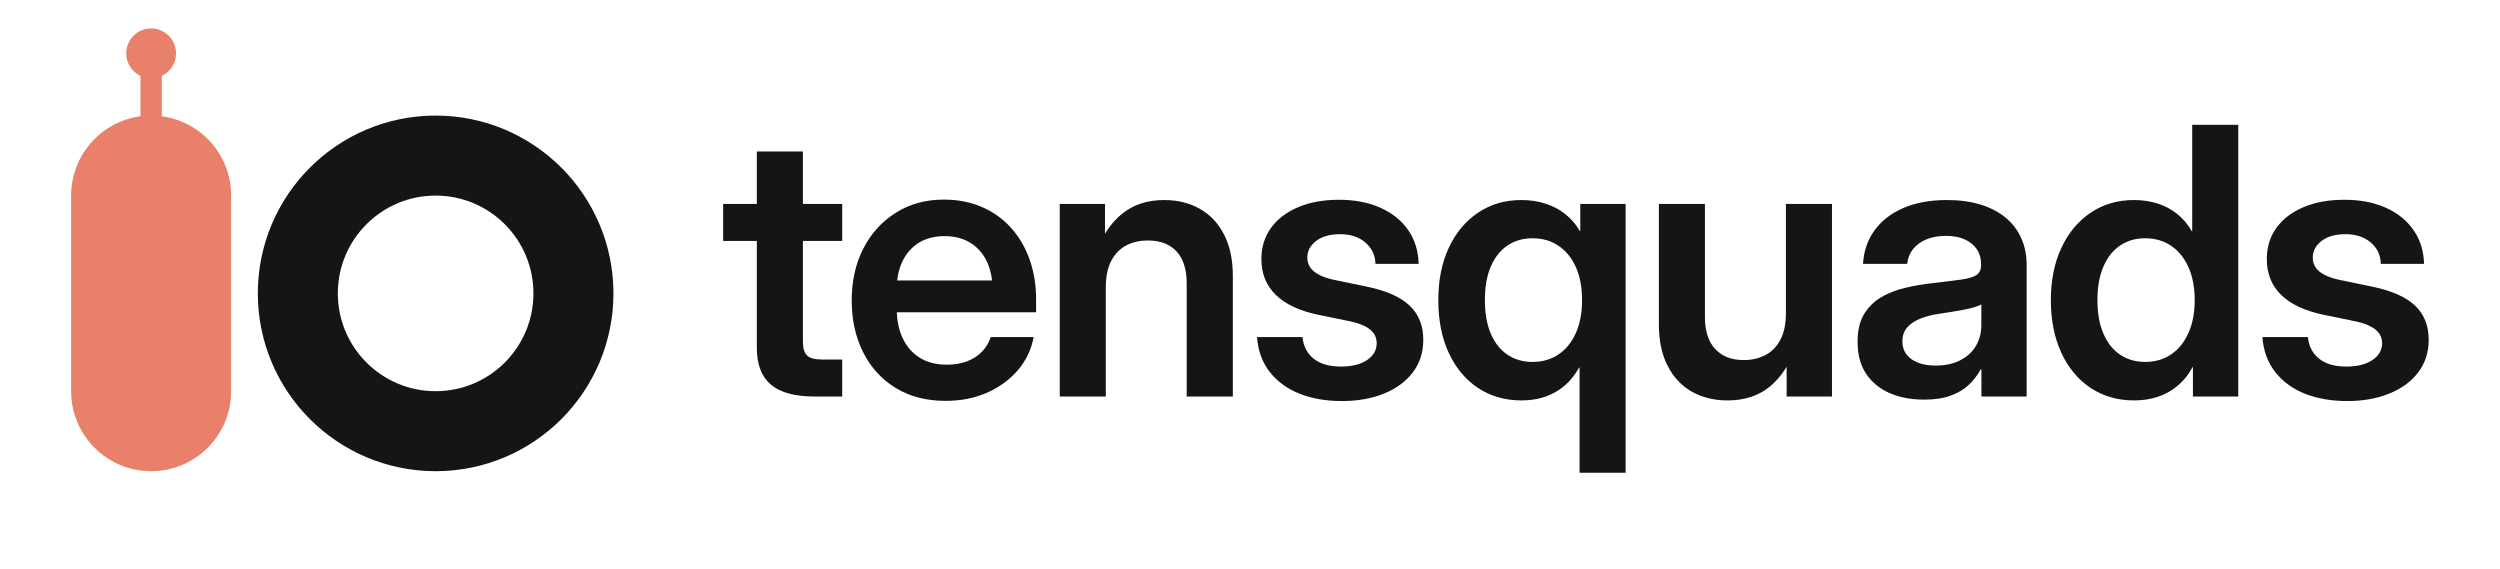
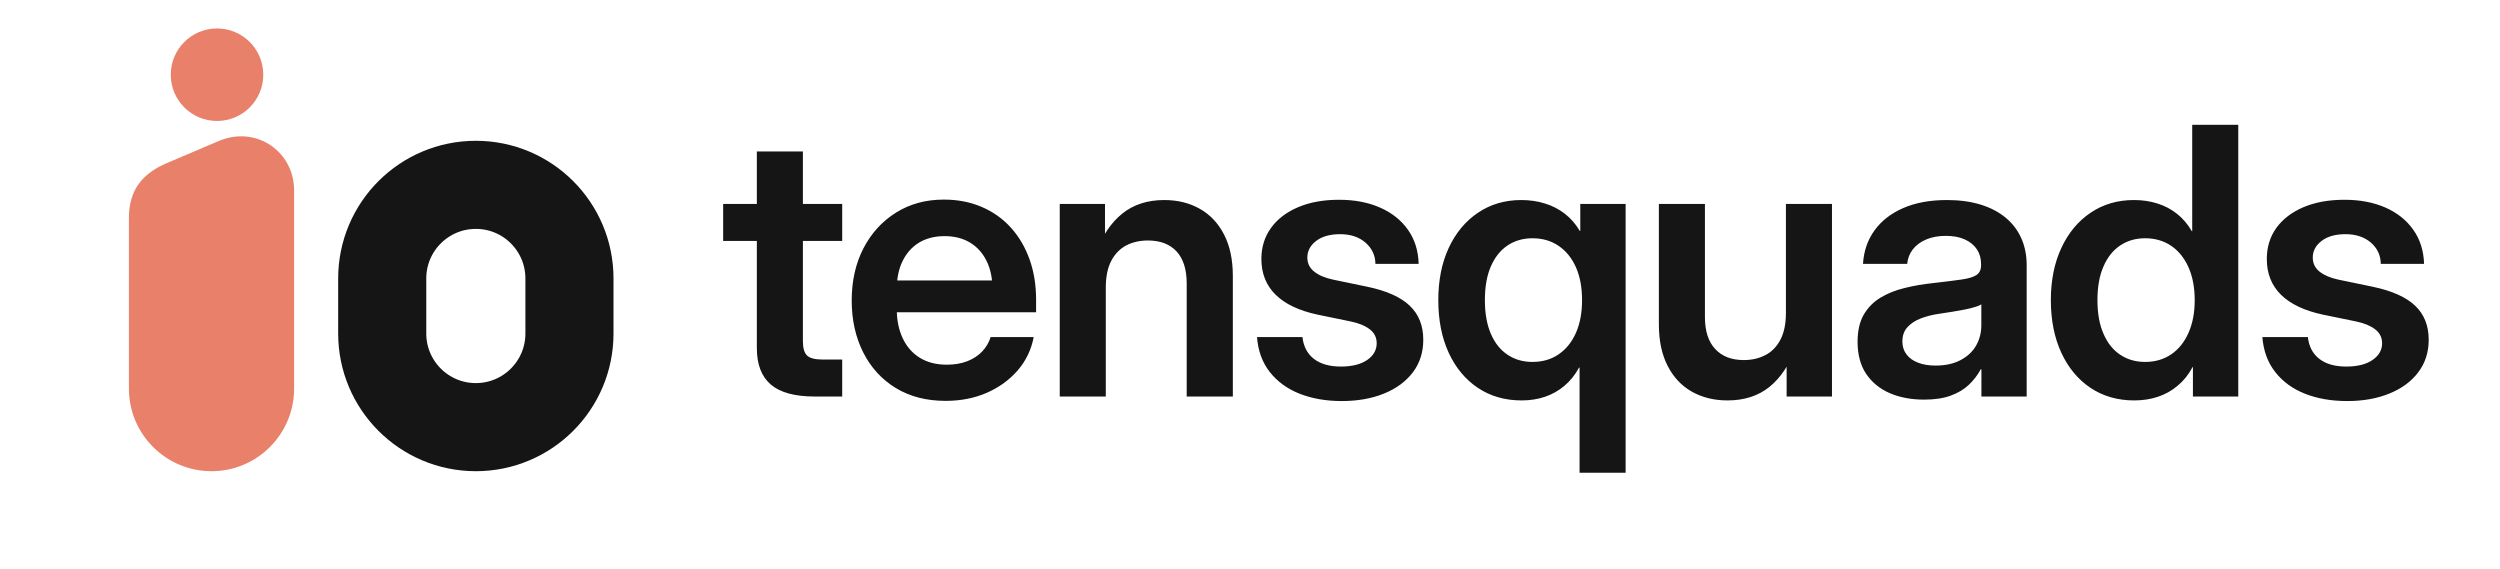
<svg xmlns="http://www.w3.org/2000/svg" viewBox="0 0 281.2 64" role="img" aria-label="tensquads">
-   <line x1="17" y1="13" x2="17" y2="7.5" stroke="#E9806A" stroke-width="2.4" stroke-linecap="round" />
-   <circle cx="17" cy="6" r="2.8" fill="#E9806A" />
-   <rect x="8" y="13" width="18" height="40" rx="9" fill="#E9806A" />
-   <circle cx="49" cy="33" r="15.5" fill="none" stroke="#151515" stroke-width="9" />
+   <circle transform="matrix(1.2388 0 0 1.2388 2.112 -7.701)" cx="18" cy="13" r="4.2" fill="#E9806A" />
+   <path transform="matrix(1.2388 0 0 1.2388 2.112 -7.701)" fill="#E9806A" d="M10 26c0-2.4 1.1-4 3.5-5l4.7-2c3.4-1.4 6.8 1 6.8 4.5v18a7.5 7.5 0 0 1-15 0Z" />
+   <rect transform="matrix(1.2388 0 0 1.2388 2.112 -7.701)" x="33" y="23" width="17" height="22" rx="8.5" fill="none" stroke="#151515" stroke-width="8" />
  <path fill="#151515" d="M94.73 22.94V27.1H81.34V22.94ZM85.13 17.04H90.31V38.39Q90.31 39.54 90.78 39.99Q91.25 40.44 92.51 40.44Q93.01 40.44 93.67 40.44Q94.32 40.44 94.73 40.44V44.6Q94.19 44.6 93.32 44.6Q92.45 44.6 91.61 44.6Q88.29 44.6 86.71 43.26Q85.13 41.92 85.13 39.14ZM106.37 45.09Q103.13 45.09 100.75 43.64Q98.38 42.19 97.09 39.63Q95.8 37.07 95.8 33.8Q95.8 30.49 97.12 27.93Q98.45 25.37 100.79 23.91Q103.12 22.45 106.16 22.45Q108.5 22.45 110.41 23.27Q112.32 24.08 113.69 25.59Q115.06 27.1 115.8 29.16Q116.54 31.22 116.54 33.72V35.12H97.85V31.55H113.95L111.63 32.51Q111.63 30.68 110.97 29.35Q110.31 28.01 109.1 27.28Q107.9 26.56 106.24 26.56Q104.6 26.56 103.39 27.28Q102.19 28.01 101.53 29.35Q100.87 30.68 100.87 32.51V34.76Q100.87 36.62 101.53 38.03Q102.19 39.45 103.44 40.23Q104.7 41.02 106.49 41.02Q107.79 41.02 108.8 40.63Q109.8 40.24 110.47 39.54Q111.14 38.83 111.43 37.91H116.27Q115.87 40.03 114.48 41.65Q113.09 43.26 111 44.18Q108.91 45.09 106.37 45.09ZM124.38 32.35V44.6H119.2V22.94H124.29V28.45H123.28Q124.32 25.56 126.23 24.03Q128.13 22.5 130.95 22.5Q133.22 22.5 134.96 23.49Q136.7 24.47 137.68 26.38Q138.67 28.28 138.67 31.07V44.6H133.48V31.89Q133.48 29.51 132.34 28.28Q131.2 27.05 129.12 27.05Q127.76 27.05 126.69 27.6Q125.62 28.16 125 29.33Q124.38 30.5 124.38 32.35ZM150.92 45.11Q148.28 45.11 146.19 44.29Q144.1 43.46 142.83 41.85Q141.56 40.23 141.39 37.91H146.5Q146.67 39.49 147.78 40.36Q148.9 41.23 150.82 41.23Q152.7 41.23 153.78 40.49Q154.85 39.75 154.85 38.61Q154.85 37.63 154.06 37.03Q153.27 36.43 151.89 36.15L148.2 35.39Q145.1 34.73 143.49 33.16Q141.88 31.58 141.88 29.13Q141.88 27.14 142.96 25.64Q144.03 24.15 146 23.31Q147.97 22.47 150.61 22.47Q153.24 22.47 155.23 23.35Q157.23 24.23 158.37 25.85Q159.51 27.46 159.57 29.68H154.71Q154.68 28.24 153.59 27.29Q152.5 26.34 150.73 26.34Q149.03 26.34 148.04 27.1Q147.05 27.86 147.05 28.97Q147.05 29.94 147.82 30.55Q148.58 31.16 149.93 31.45L153.83 32.26Q157.06 32.94 158.57 34.39Q160.09 35.84 160.09 38.21Q160.09 40.33 158.92 41.88Q157.74 43.43 155.67 44.27Q153.6 45.11 150.92 45.11ZM182.85 53.17H177.67V41.35H177.61Q176.94 42.58 175.96 43.4Q174.99 44.22 173.78 44.63Q172.58 45.04 171.15 45.04Q168.34 45.04 166.22 43.62Q164.11 42.2 162.94 39.66Q161.78 37.12 161.78 33.76Q161.78 30.42 162.95 27.89Q164.13 25.35 166.24 23.93Q168.35 22.5 171.12 22.5Q172.54 22.5 173.78 22.89Q175.02 23.27 176.01 24.04Q177.01 24.81 177.69 25.97H177.75V22.94H182.85ZM172.37 40.71Q174.07 40.71 175.32 39.85Q176.58 38.99 177.27 37.42Q177.95 35.86 177.95 33.76Q177.95 31.64 177.27 30.08Q176.58 28.52 175.32 27.66Q174.07 26.8 172.37 26.8Q170.78 26.8 169.57 27.61Q168.36 28.42 167.69 29.97Q167.02 31.51 167.02 33.76Q167.02 35.99 167.69 37.54Q168.36 39.1 169.57 39.9Q170.78 40.71 172.37 40.71ZM194.31 45.04Q192.06 45.04 190.31 44.06Q188.56 43.07 187.58 41.16Q186.59 39.25 186.59 36.47V22.94H191.77V35.65Q191.77 38.03 192.93 39.26Q194.08 40.5 196.14 40.5Q197.5 40.5 198.57 39.94Q199.64 39.39 200.26 38.21Q200.88 37.03 200.88 35.19V22.94H206.06V44.6H200.96V39.09H201.98Q200.93 41.97 199.04 43.51Q197.14 45.04 194.31 45.04ZM216.42 44.95Q214.26 44.95 212.58 44.23Q210.89 43.5 209.91 42.06Q208.94 40.61 208.94 38.45Q208.94 36.6 209.63 35.4Q210.33 34.2 211.52 33.48Q212.71 32.76 214.25 32.39Q215.78 32.01 217.45 31.84Q219.46 31.61 220.64 31.44Q221.82 31.27 222.32 30.93Q222.83 30.58 222.83 29.85V29.69Q222.83 28.75 222.36 28.04Q221.88 27.33 221 26.93Q220.12 26.53 218.87 26.53Q217.62 26.53 216.67 26.93Q215.72 27.33 215.16 28.04Q214.61 28.75 214.52 29.68H209.55Q209.68 27.52 210.85 25.91Q212.01 24.3 214.08 23.4Q216.15 22.5 218.99 22.5Q221.1 22.5 222.77 23.01Q224.43 23.52 225.59 24.48Q226.75 25.44 227.35 26.79Q227.96 28.14 227.96 29.83V44.6H222.87V41.54H222.79Q222.28 42.5 221.46 43.28Q220.65 44.05 219.42 44.5Q218.19 44.95 216.42 44.95ZM217.7 41.12Q219.38 41.12 220.53 40.5Q221.69 39.89 222.27 38.87Q222.86 37.84 222.86 36.59V34.24Q222.62 34.39 222.15 34.53Q221.68 34.68 221.03 34.81Q220.39 34.94 219.63 35.06Q218.88 35.19 218.08 35.3Q216.98 35.46 216.04 35.82Q215.11 36.18 214.55 36.8Q213.98 37.42 213.98 38.41Q213.98 39.25 214.44 39.86Q214.9 40.47 215.73 40.79Q216.57 41.12 217.7 41.12ZM240.06 45.04Q237.25 45.04 235.13 43.62Q233.02 42.2 231.85 39.66Q230.68 37.12 230.68 33.76Q230.68 30.42 231.86 27.89Q233.04 25.35 235.15 23.93Q237.26 22.5 240.03 22.5Q241.45 22.5 242.67 22.89Q243.89 23.27 244.87 24.05Q245.85 24.82 246.54 26.01H246.58V14.04H251.76V44.6H246.66V41.29H246.62Q245.95 42.55 244.95 43.38Q243.96 44.22 242.72 44.63Q241.49 45.04 240.06 45.04ZM241.28 40.71Q242.97 40.71 244.23 39.85Q245.48 38.99 246.17 37.42Q246.86 35.86 246.86 33.76Q246.86 31.64 246.17 30.08Q245.48 28.52 244.23 27.66Q242.97 26.8 241.28 26.8Q239.69 26.8 238.48 27.61Q237.27 28.42 236.6 29.97Q235.92 31.51 235.92 33.76Q235.92 35.99 236.6 37.54Q237.27 39.1 238.48 39.9Q239.69 40.71 241.28 40.71ZM264.01 45.11Q261.36 45.11 259.27 44.29Q257.18 43.46 255.92 41.85Q254.65 40.23 254.47 37.91H259.59Q259.76 39.49 260.87 40.36Q261.98 41.23 263.91 41.23Q265.79 41.23 266.86 40.49Q267.94 39.75 267.94 38.61Q267.94 37.63 267.14 37.03Q266.35 36.43 264.98 36.15L261.28 35.39Q258.18 34.73 256.57 33.16Q254.97 31.58 254.97 29.13Q254.97 27.14 256.04 25.64Q257.12 24.15 259.08 23.31Q261.05 22.47 263.7 22.47Q266.32 22.47 268.32 23.35Q270.31 24.23 271.45 25.85Q272.59 27.46 272.66 29.68H267.79Q267.77 28.24 266.68 27.29Q265.58 26.34 263.82 26.34Q262.12 26.34 261.13 27.1Q260.14 27.86 260.14 28.97Q260.14 29.94 260.9 30.55Q261.67 31.16 263.01 31.45L266.91 32.26Q270.14 32.94 271.66 34.39Q273.18 35.84 273.18 38.21Q273.18 40.33 272 41.88Q270.83 43.43 268.75 44.27Q266.68 45.11 264.01 45.11Z" />
</svg>
